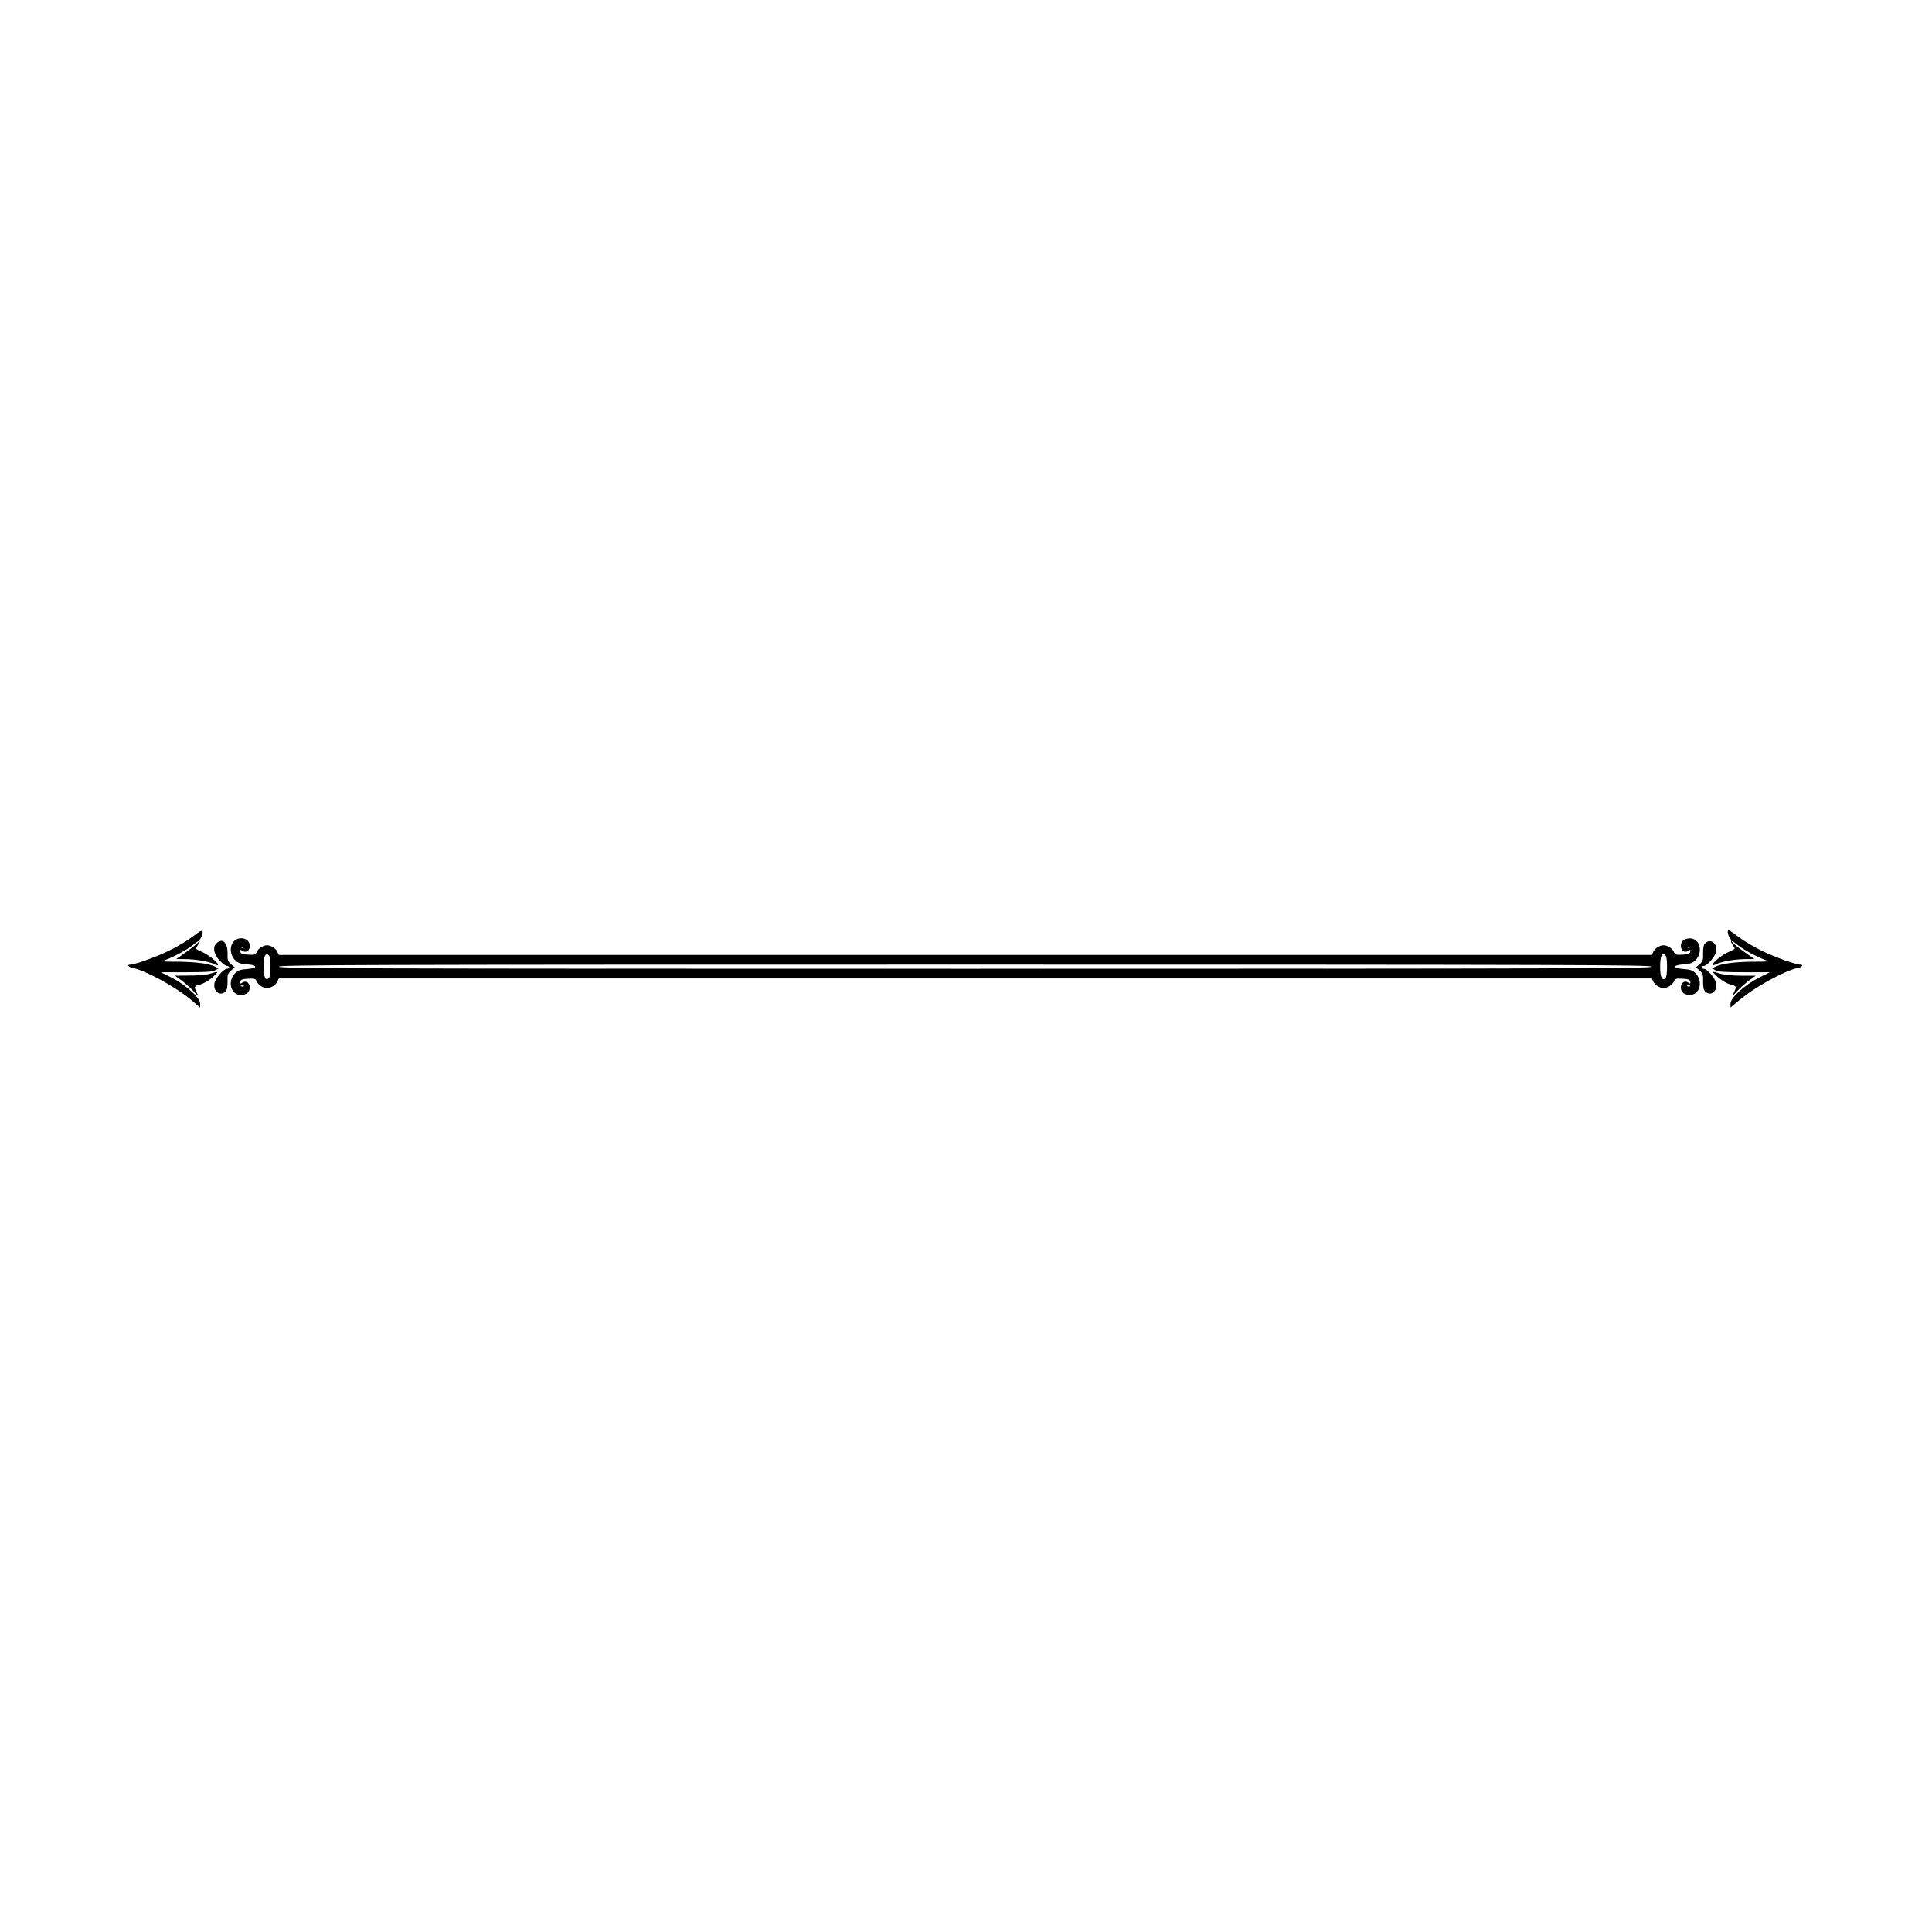
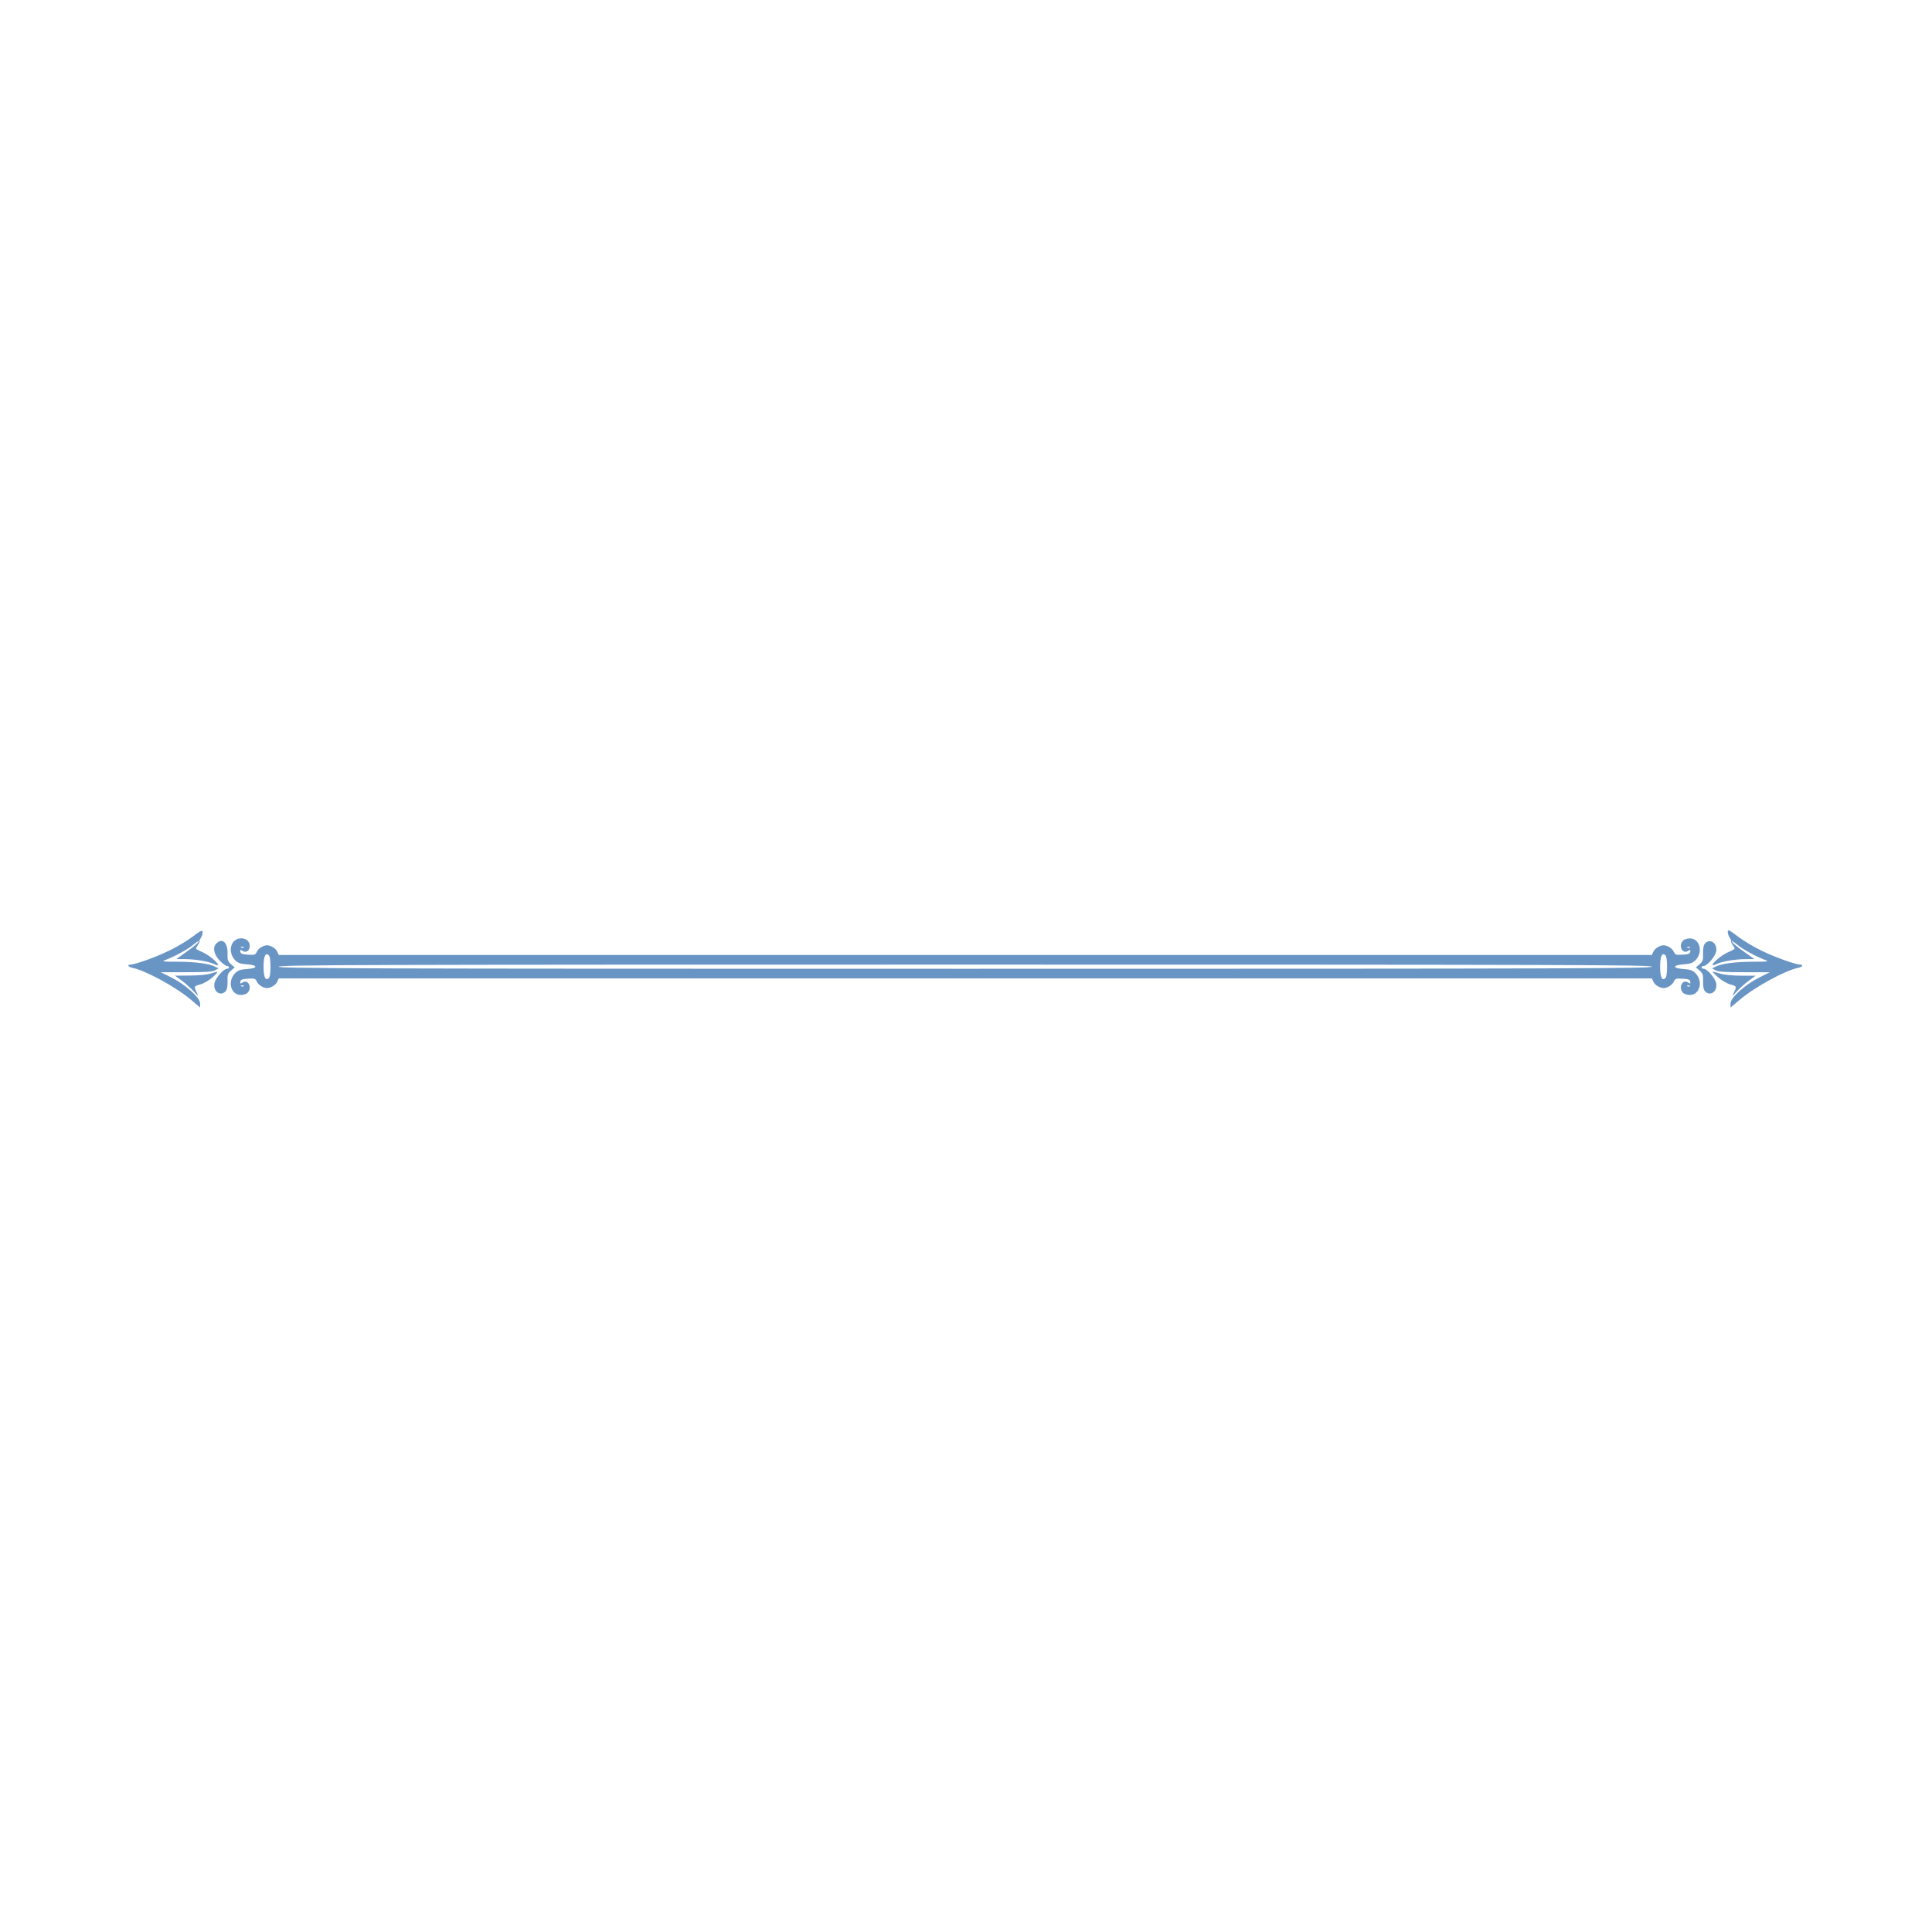
<svg xmlns="http://www.w3.org/2000/svg" version="1.0" width="1400pt" height="1400pt" viewBox="0 0 1400 1400" preserveAspectRatio="xMidYMid meet">
-   <g transform="translate(0,1400) scale(0.1,-0.1)" fill="#000000" stroke="none">
+   <g transform="translate(0,1400) scale(0.1,-0.1)" fill="#6995c5" stroke="none">
    <path d="M1395 7212 c-38 -29 -115 -75 -170 -101 -93 -46 -247 -101 -281 -101 -25 0 -15 -17 15 -23 97 -20 316 -139 429 -235 l62 -53 0 30 c0 41 -105 136 -207 187 l-78 39 185 0 c139 0 191 3 209 14 l25 14 -25 12 c-42 22 -138 35 -268 36 -115 0 -123 2 -91 13 61 23 154 73 194 105 21 17 41 31 44 31 13 0 -30 -38 -92 -81 l-69 -49 59 0 c77 0 179 -17 215 -36 16 -8 29 -11 29 -6 0 17 -67 72 -112 92 -27 11 -48 23 -48 26 0 3 7 16 16 29 9 14 13 25 10 25 -4 0 1 11 10 24 8 14 14 33 12 43 -2 15 -14 10 -73 -35z" />
    <path d="M12520 7247 c0 -13 7 -33 16 -45 8 -12 12 -22 8 -22 -3 0 1 -11 10 -25 9 -13 16 -26 16 -29 0 -3 -21 -15 -47 -26 -46 -20 -113 -75 -113 -92 0 -5 13 -2 29 6 36 19 138 36 215 36 l59 0 -69 49 c-62 43 -105 81 -92 81 3 0 23 -14 44 -31 40 -32 133 -82 194 -105 32 -11 24 -13 -91 -13 -130 -1 -226 -14 -268 -36 l-25 -12 25 -14 c18 -11 70 -14 209 -14 l185 0 -78 -39 c-102 -51 -207 -146 -207 -187 l0 -30 63 53 c112 96 331 215 428 235 30 6 40 23 15 23 -34 0 -188 55 -281 101 -55 26 -133 73 -172 103 -66 50 -73 53 -73 33z" />
    <path d="M1690 7173 c-28 -36 -22 -95 14 -131 20 -20 38 -27 86 -30 39 -3 60 -9 60 -17 0 -8 -21 -14 -60 -17 -48 -3 -66 -10 -86 -30 -58 -58 -32 -158 41 -158 18 0 41 7 49 16 36 36 5 101 -36 75 -17 -11 -19 -10 -16 6 2 14 14 19 56 21 47 3 53 1 63 -21 11 -25 47 -47 74 -47 27 0 63 22 74 46 l11 24 4975 0 4975 0 11 -24 c11 -24 47 -46 74 -46 27 0 63 22 74 47 10 22 16 24 63 21 42 -2 54 -7 56 -21 3 -16 1 -17 -16 -6 -41 26 -72 -39 -36 -75 8 -9 31 -16 49 -16 73 0 99 100 41 158 -20 20 -38 27 -86 30 -82 6 -82 28 0 34 48 3 66 10 86 30 58 58 32 158 -41 158 -18 0 -41 -7 -49 -16 -36 -36 -5 -101 36 -75 17 11 19 10 16 -6 -2 -14 -14 -19 -56 -21 -47 -3 -53 -1 -63 21 -11 25 -47 47 -74 47 -27 0 -63 -22 -74 -46 l-11 -24 -4975 0 -4975 0 -11 24 c-11 24 -47 46 -74 46 -27 0 -63 -22 -74 -47 -10 -22 -16 -24 -63 -21 -42 2 -54 7 -56 21 -3 16 -1 17 16 6 26 -16 52 2 52 37 0 57 -82 75 -120 27z m77 -39 c-3 -3 -12 -4 -19 -1 -8 3 -5 6 6 6 11 1 17 -2 13 -5z m10480 0 c-3 -3 -12 -4 -19 -1 -8 3 -5 6 6 6 11 1 17 -2 13 -5z m-10287 -139 c0 -48 -4 -76 -13 -84 -24 -20 -37 9 -37 84 0 75 13 104 37 84 9 -8 13 -36 13 -84z m10120 0 c0 -48 -4 -76 -13 -84 -24 -20 -37 9 -37 84 0 75 13 104 37 84 9 -8 13 -36 13 -84z m-110 0 c0 -13 -559 -15 -4975 -15 -4416 0 -4975 2 -4975 15 0 13 559 15 4975 15 4416 0 4975 -2 4975 -15z m-10203 -141 c-3 -3 -12 -4 -19 -1 -8 3 -5 6 6 6 11 1 17 -2 13 -5z m10480 0 c-3 -3 -12 -4 -19 -1 -8 3 -5 6 6 6 11 1 17 -2 13 -5z" />
    <path d="M1565 7160 c-26 -28 -13 -82 31 -125 19 -19 41 -35 49 -35 8 0 15 -4 15 -10 0 -5 -7 -10 -15 -10 -25 0 -84 -68 -91 -105 -11 -59 42 -98 80 -59 11 11 15 32 15 72 -2 49 2 58 25 79 l27 23 -27 23 c-23 21 -27 30 -25 79 1 81 -41 116 -84 68z" />
    <path d="M12356 7164 c-11 -11 -15 -32 -15 -72 2 -49 -2 -58 -25 -79 l-27 -23 27 -23 c23 -21 27 -30 25 -79 0 -40 4 -61 15 -72 38 -39 91 0 80 59 -7 37 -66 105 -91 105 -8 0 -15 5 -15 10 0 6 7 10 15 10 25 0 84 68 91 105 11 59 -42 98 -80 59z" />
    <path d="M1525 6945 c-22 -8 -88 -14 -148 -14 l-109 -1 49 -36 c26 -19 65 -54 86 -77 37 -40 38 -40 23 -10 -22 45 -21 47 27 60 25 7 62 29 88 52 47 43 46 46 -16 26z" />
    <path d="M12449 6919 c26 -23 63 -45 88 -52 48 -13 49 -15 27 -60 -15 -30 -14 -30 23 10 21 23 60 58 86 77 l49 36 -105 0 c-63 0 -123 6 -153 15 -27 8 -51 15 -54 14 -3 0 15 -18 39 -40z" />
  </g>
</svg>
